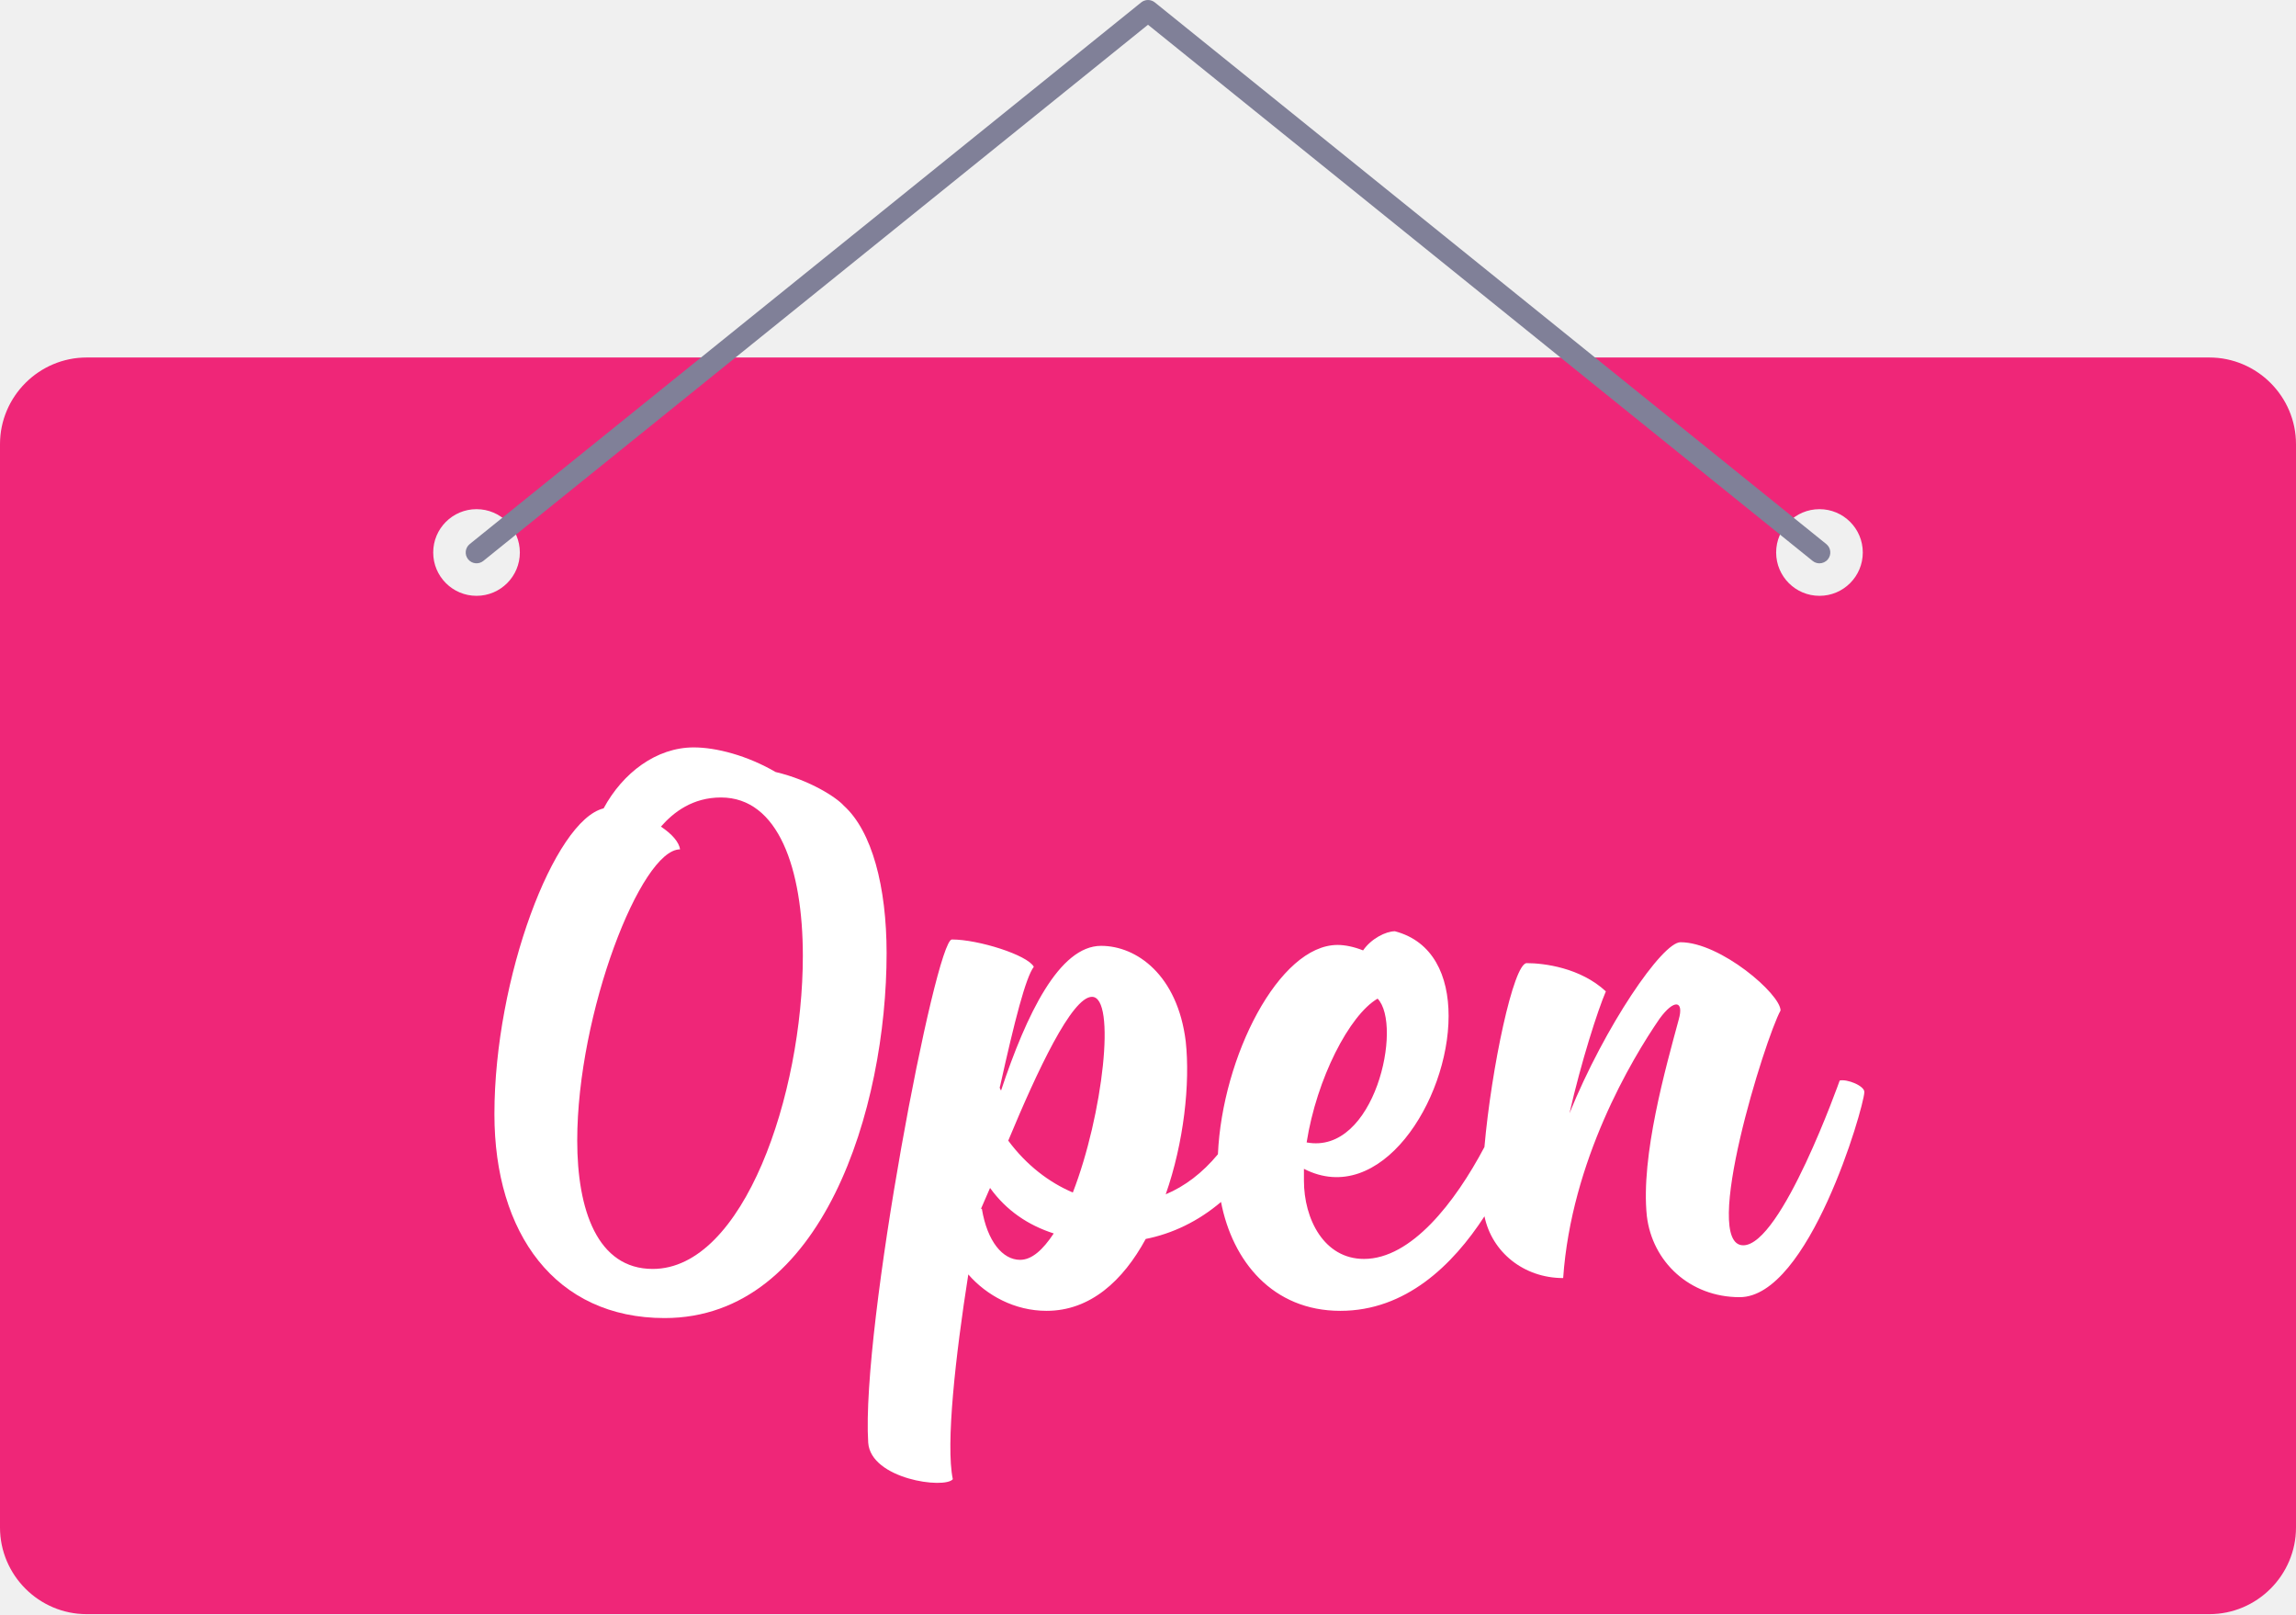
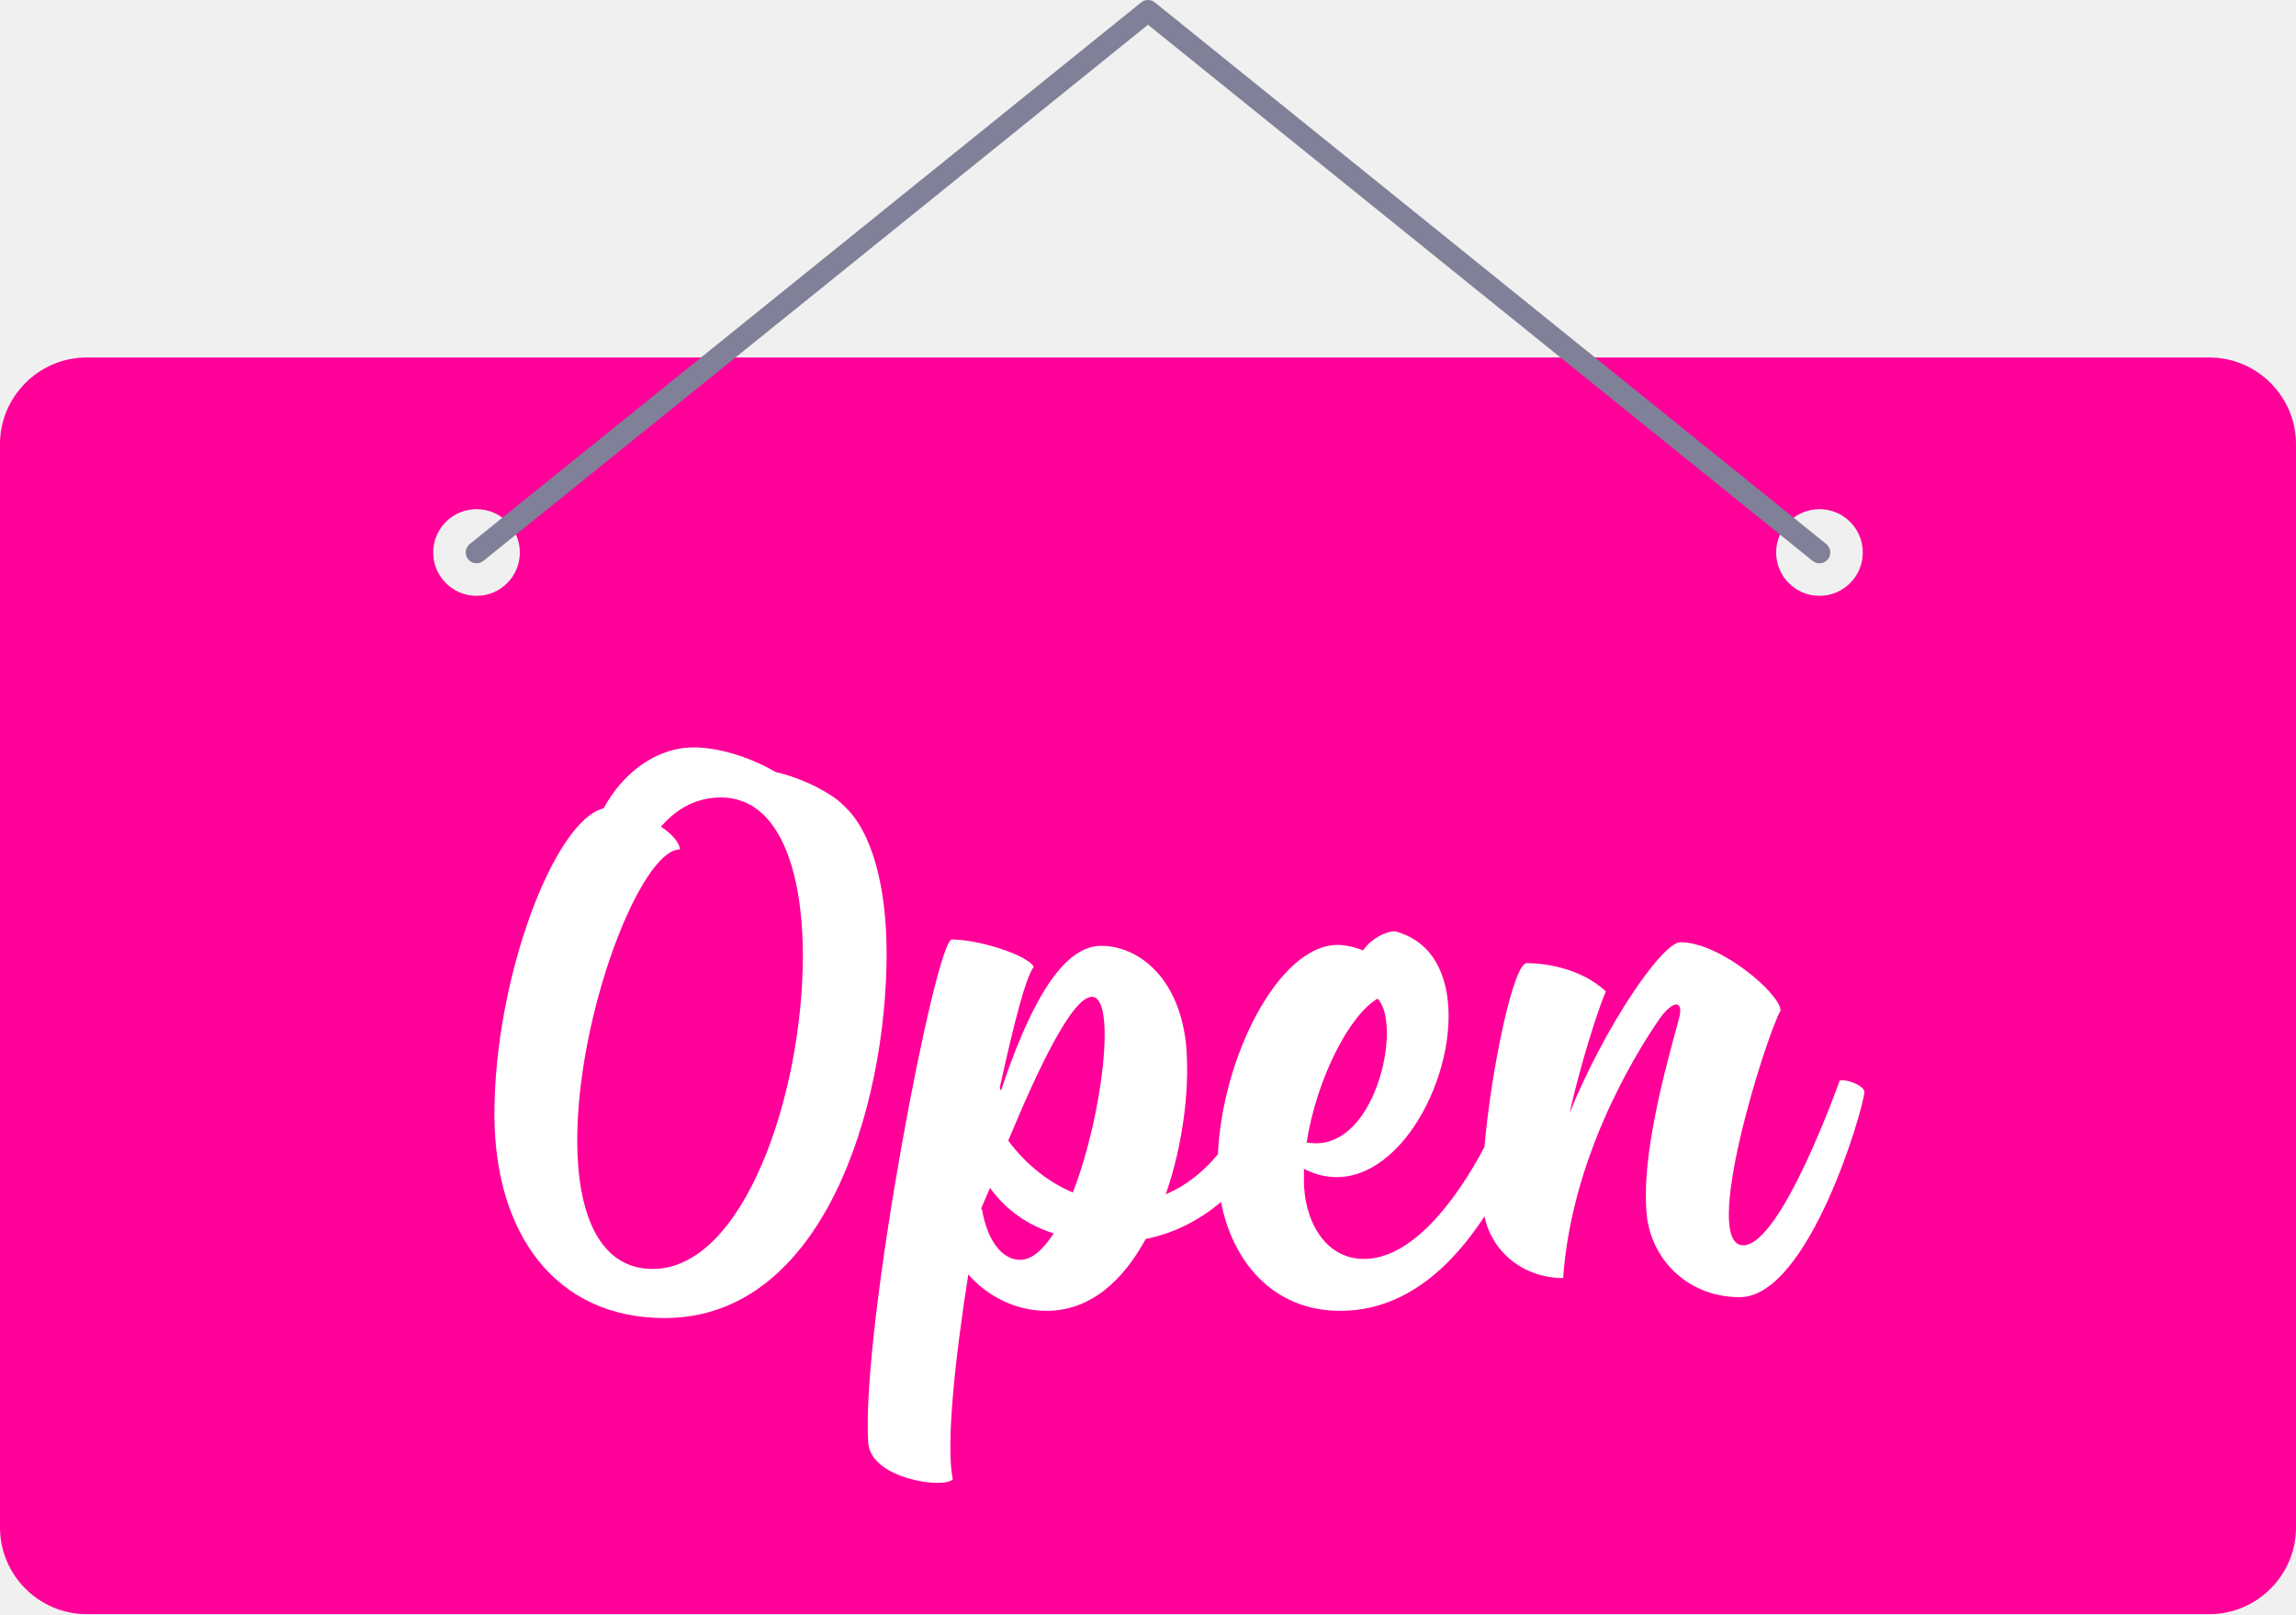
<svg xmlns="http://www.w3.org/2000/svg" version="1.1" id="XMLID_2_" x="0px" y="0px" viewBox="0 0 106 74.499" enable-background="new 0 0 106 74.499" xml:space="preserve">
  <g id="Antistatique-open">
-     <path fill="#EF2678" d="M102,16.5H4c-2.2,0-4,1.8-4,4v50c0,2.2,1.8,4,4,4h98c2.2,0,4-1.8,4-4v-50   C106,18.3,104.2,16.5,102,16.5z M22,27.5c-1.105,0-2-0.895-2-2s0.895-2,2-2s2,0.895,2,2   S23.105,27.5,22,27.5z M84,27.5c-1.105,0-2-0.895-2-2s0.895-2,2-2s2,0.895,2,2S85.105,27.5,84,27.5z" />
+     <path fill="#FF0099" d="M102,16.5H4c-2.2,0-4,1.8-4,4v50c0,2.2,1.8,4,4,4h98c2.2,0,4-1.8,4-4v-50   C106,18.3,104.2,16.5,102,16.5z M22,27.5c-1.105,0-2-0.895-2-2s0.895-2,2-2s2,0.895,2,2   S23.105,27.5,22,27.5z M84,27.5c-1.105,0-2-0.895-2-2s0.895-2,2-2s2,0.895,2,2S85.105,27.5,84,27.5z" />
    <path fill="#808098" d="M84,26c-0.11,0-0.222-0.036-0.314-0.11L53,1.142L22.314,25.889   c-0.213,0.172-0.528,0.14-0.703-0.076c-0.173-0.215-0.14-0.529,0.076-0.703l31-25   c0.182-0.146,0.445-0.146,0.627,0l31,25c0.216,0.174,0.249,0.488,0.076,0.703C84.29,25.936,84.145,26,84,26z" />
    <g>
      <path fill="#FFFFFF" d="M38.956,37.185c-0.336-0.378-1.554-1.176-3.15-1.554c-1.302-0.757-2.731-1.135-3.78-1.135    c-1.723,0-3.277,1.177-4.159,2.814c-2.269,0.547-5.041,7.814-5.041,14.115c0,5.503,2.814,9.409,7.856,9.409    c7.31,0,10.25-9.703,10.25-16.845C40.931,40.924,40.259,38.362,38.956,37.185z M30.135,58.567    c-2.562,0-3.486-2.731-3.486-5.923c0-5.881,2.94-13.442,4.746-13.442c-0.042-0.336-0.378-0.714-0.882-1.05    c0.588-0.673,1.471-1.345,2.772-1.345c2.647,0,3.78,3.276,3.78,7.31    C37.065,50.502,34.335,58.567,30.135,58.567z" />
      <path fill="#FFFFFF" d="M84.933,49.872c0,0-2.688,7.604-4.452,7.604c-1.975,0,1.008-9.536,1.722-10.838    c0-0.756-2.772-3.15-4.62-3.15c-0.841,0-3.487,3.864-5.125,7.897c0.546-2.394,1.302-4.747,1.68-5.629    c-1.176-1.093-2.856-1.303-3.654-1.303c-0.608,0-1.63,4.831-1.952,8.487c-1.357,2.562-3.378,5.165-5.561,5.165    c-1.849,0-2.772-1.849-2.772-3.612v-0.546c3.528,1.806,6.679-3.151,6.679-7.058c0-1.849-0.714-3.444-2.478-3.907    c-0.42,0-1.092,0.337-1.47,0.883c-0.421-0.168-0.841-0.252-1.177-0.252c-2.705,0-5.325,5.158-5.525,9.662    c-0.721,0.867-1.53,1.479-2.41,1.848c0.84-2.394,1.134-5.125,0.924-7.058    c-0.378-3.066-2.269-4.41-3.906-4.41c-1.933,0-3.444,3.15-4.621,6.679c-0.042-0.084-0.084-0.126-0.042-0.21    c0.672-3.024,1.177-4.999,1.555-5.503c-0.294-0.546-2.562-1.26-3.781-1.26c-0.756,0-4.2,17.936-3.864,23.23    c0.126,1.681,3.528,2.143,3.906,1.681c-0.336-1.597,0.126-5.713,0.715-9.452c0.84,0.967,2.142,1.681,3.612,1.681    c2.017,0,3.528-1.387,4.579-3.318c1.227-0.242,2.428-0.816,3.476-1.708c0.528,2.737,2.386,5.026,5.51,5.026    c3.006,0,5.179-2.095,6.653-4.363c0.34,1.65,1.811,2.85,3.633,2.85c0.378-5.419,3.15-10.081,4.452-11.972    c0.673-0.924,1.135-0.84,0.883,0.042c-0.589,2.185-1.765,6.301-1.471,9.073c0.252,2.101,1.975,3.739,4.285,3.739    c3.192,0,5.713-8.695,5.755-9.452C86.109,50.123,85.269,49.788,84.933,49.872z M63.6,46.091    c1.176,1.218-0.126,7.225-3.276,6.637C60.785,49.788,62.297,46.847,63.6,46.091z M47.094,58.147    c-0.798,0-1.512-0.84-1.764-2.353h-0.042l0.42-0.966c0.756,1.05,1.765,1.723,2.94,2.101    C48.145,57.685,47.641,58.147,47.094,58.147z M49.53,55.039c-1.092-0.462-2.142-1.26-2.982-2.394    c1.345-3.234,2.94-6.637,3.865-6.637C51.547,46.007,50.917,51.468,49.53,55.039z" />
    </g>
  </g>
</svg>
